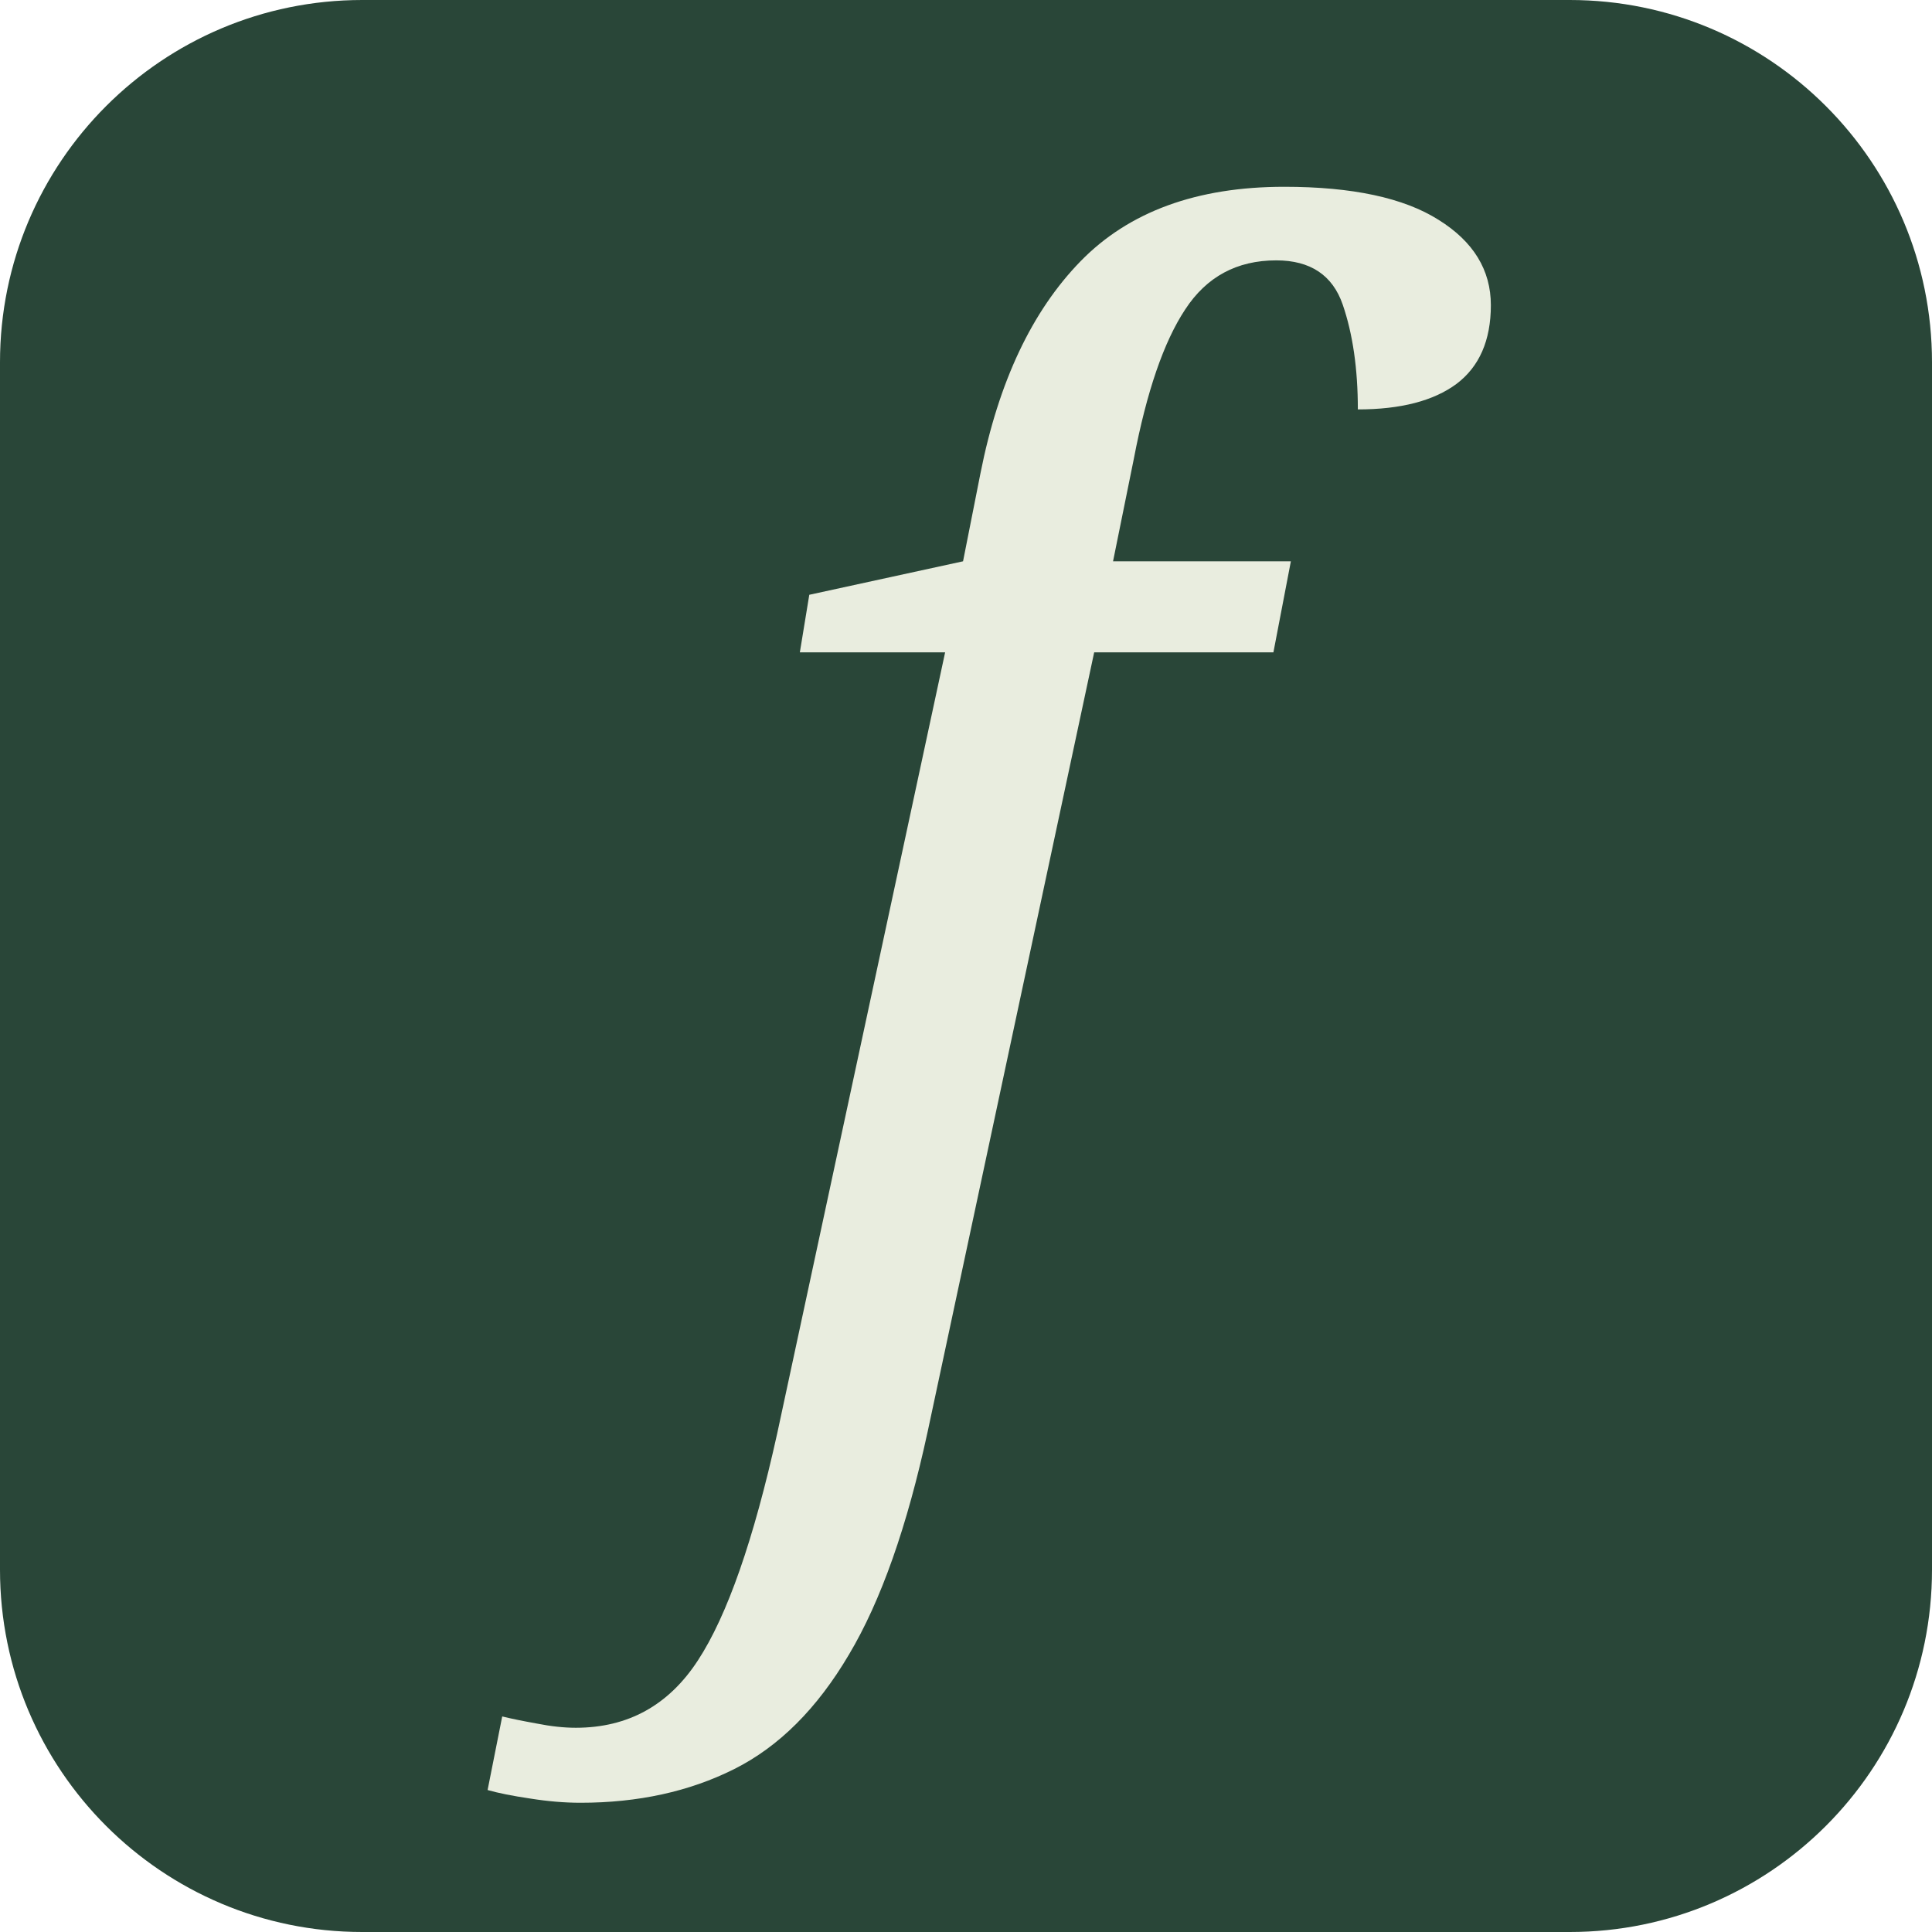
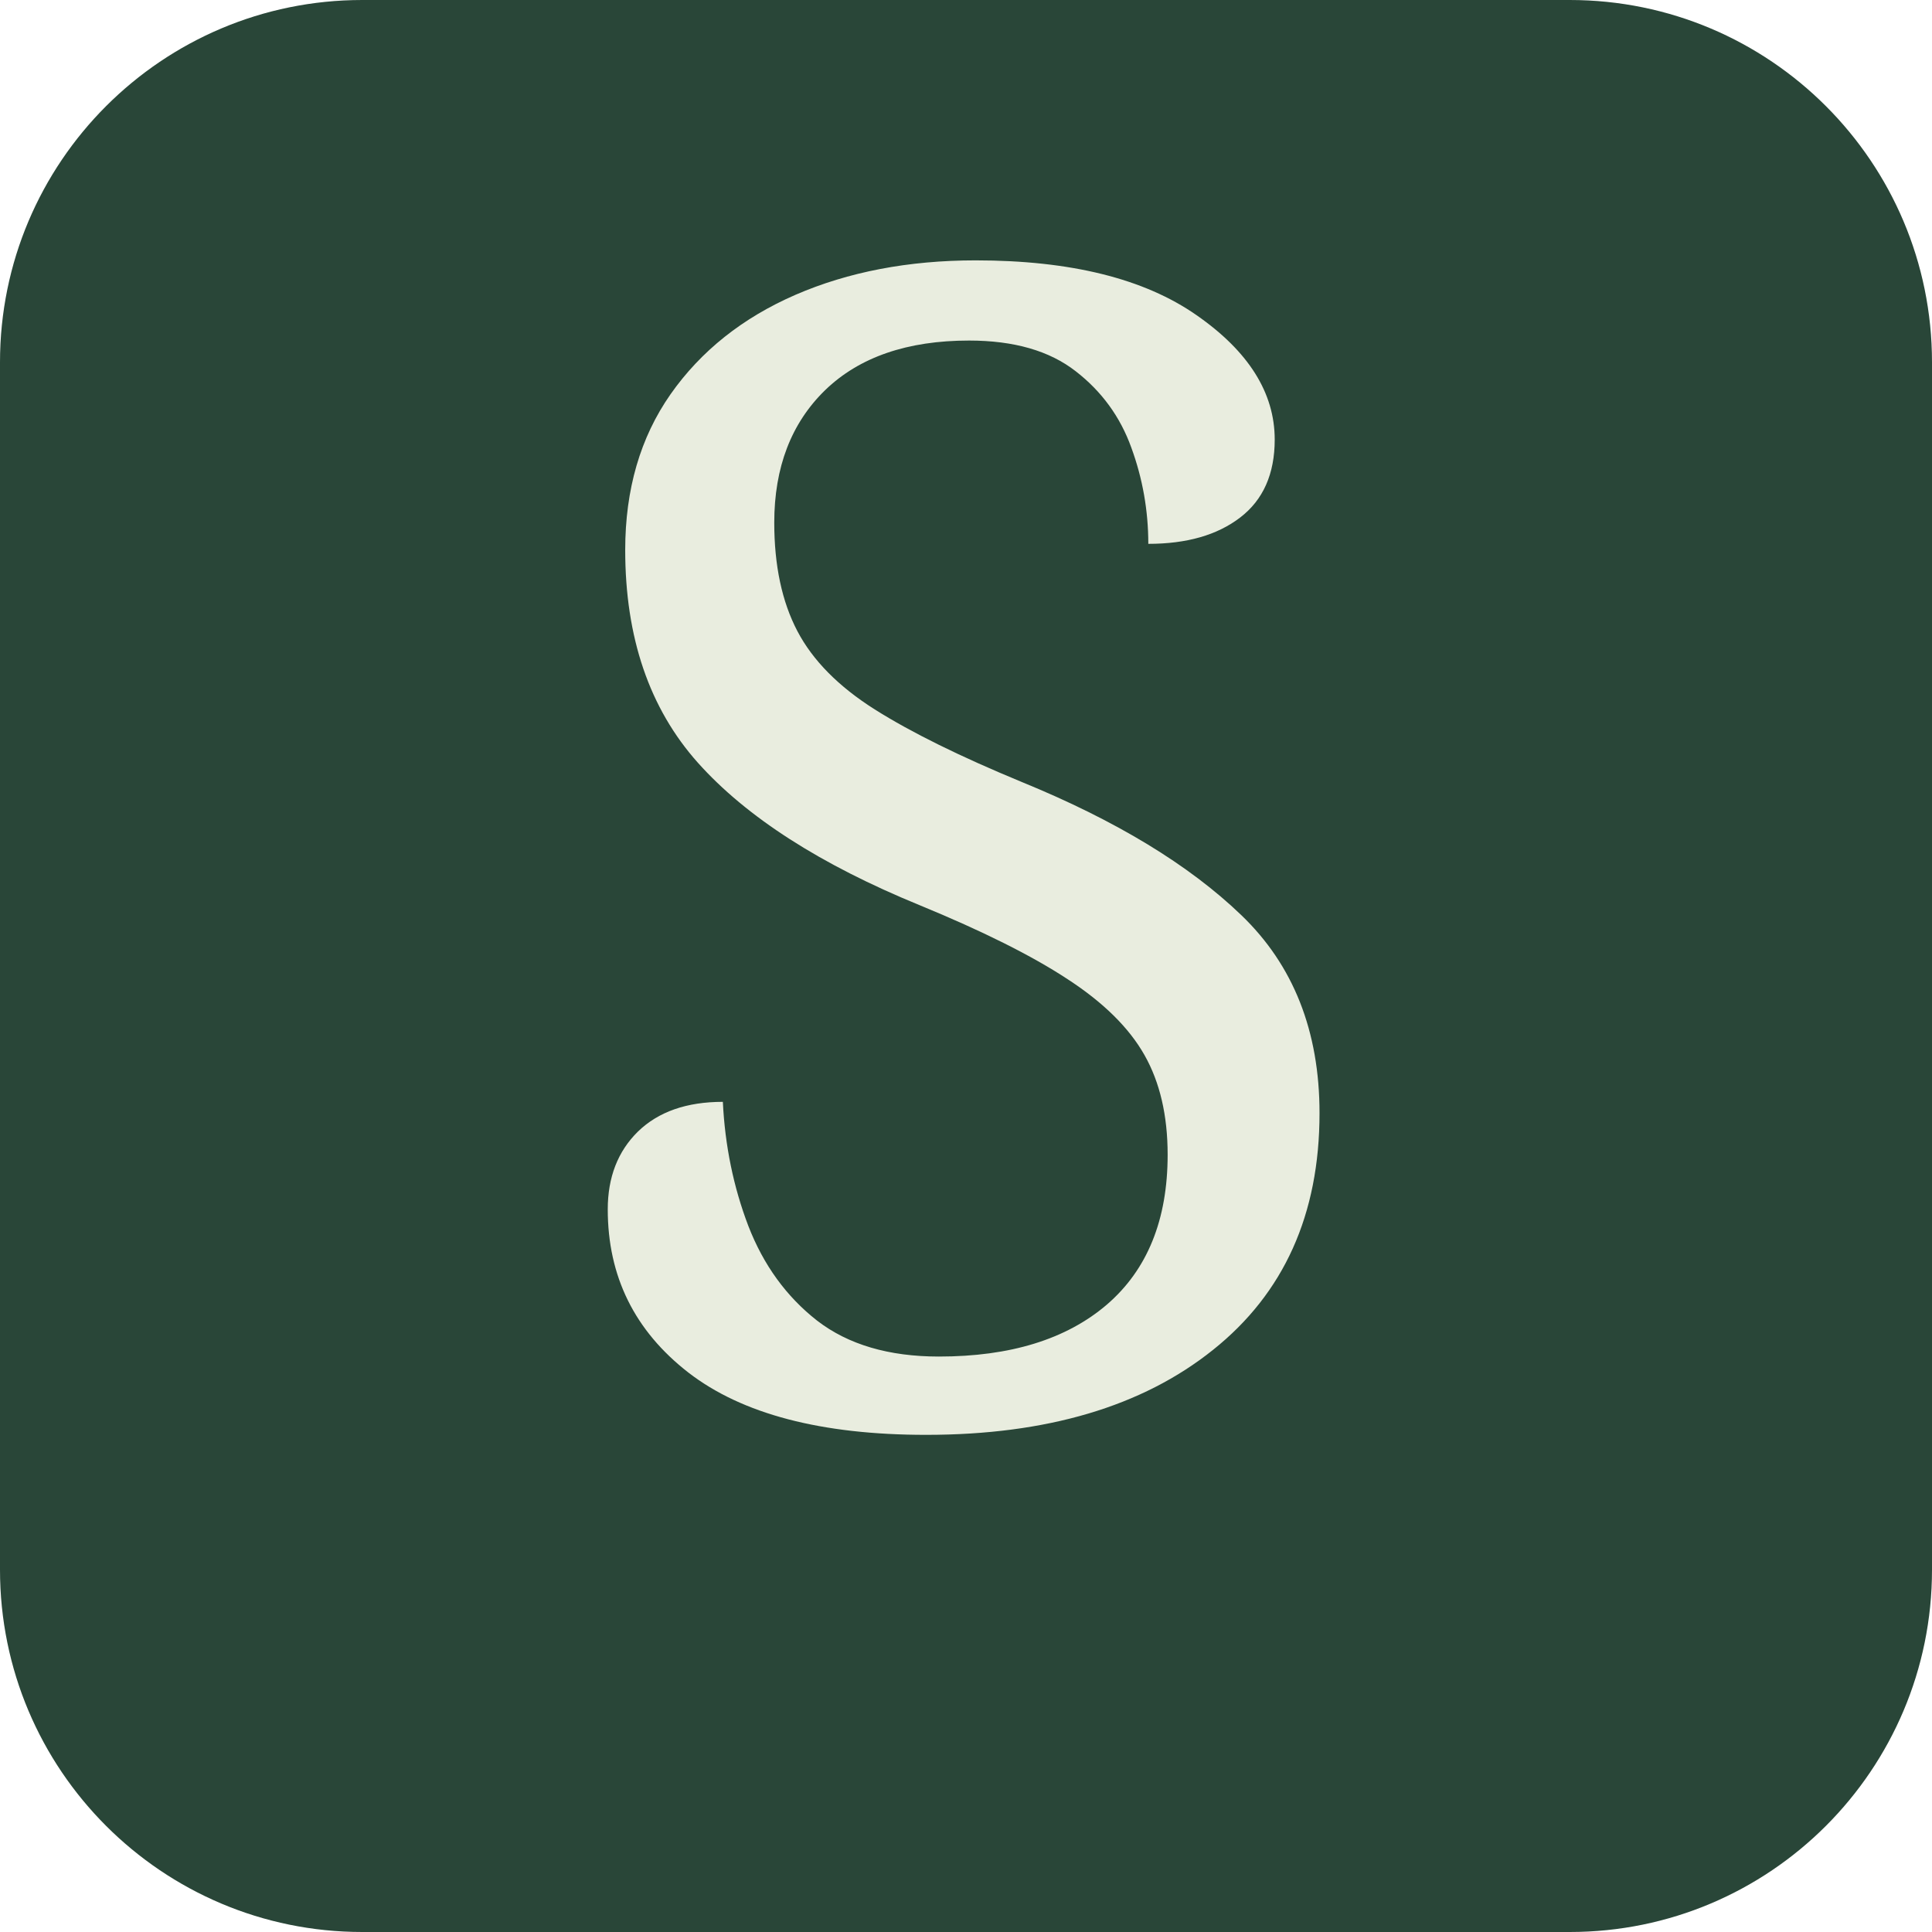
<svg xmlns="http://www.w3.org/2000/svg" viewBox="0 0 64 64">
  <rect width="64" height="64" rx="12" fill="#294638" />
-   <text x="32" y="47" text-anchor="middle" fill="#e9eddf" font-family="Georgia,serif" font-size="53" font-style="italic">f</text>
+   <text x="32" y="47" text-anchor="middle" fill="#e9eddf" font-family="Georgia,serif" font-size="53">S</text>
</svg>
